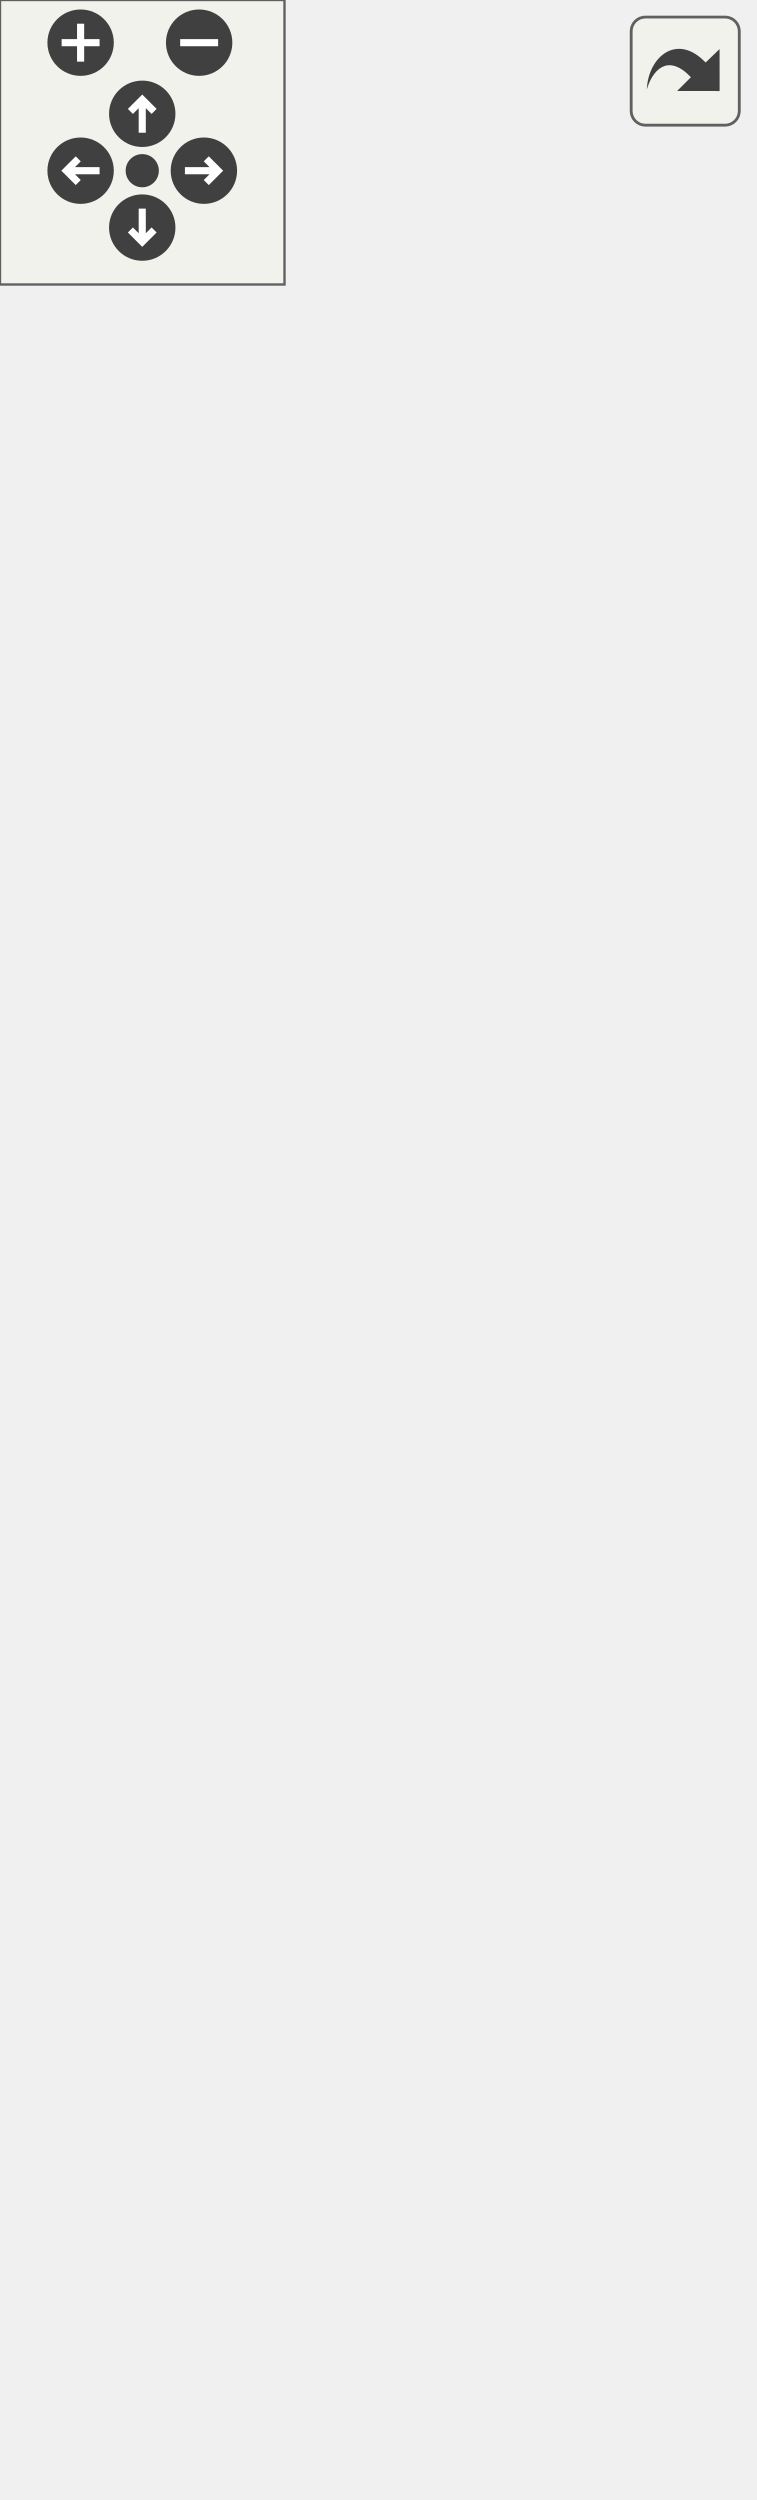
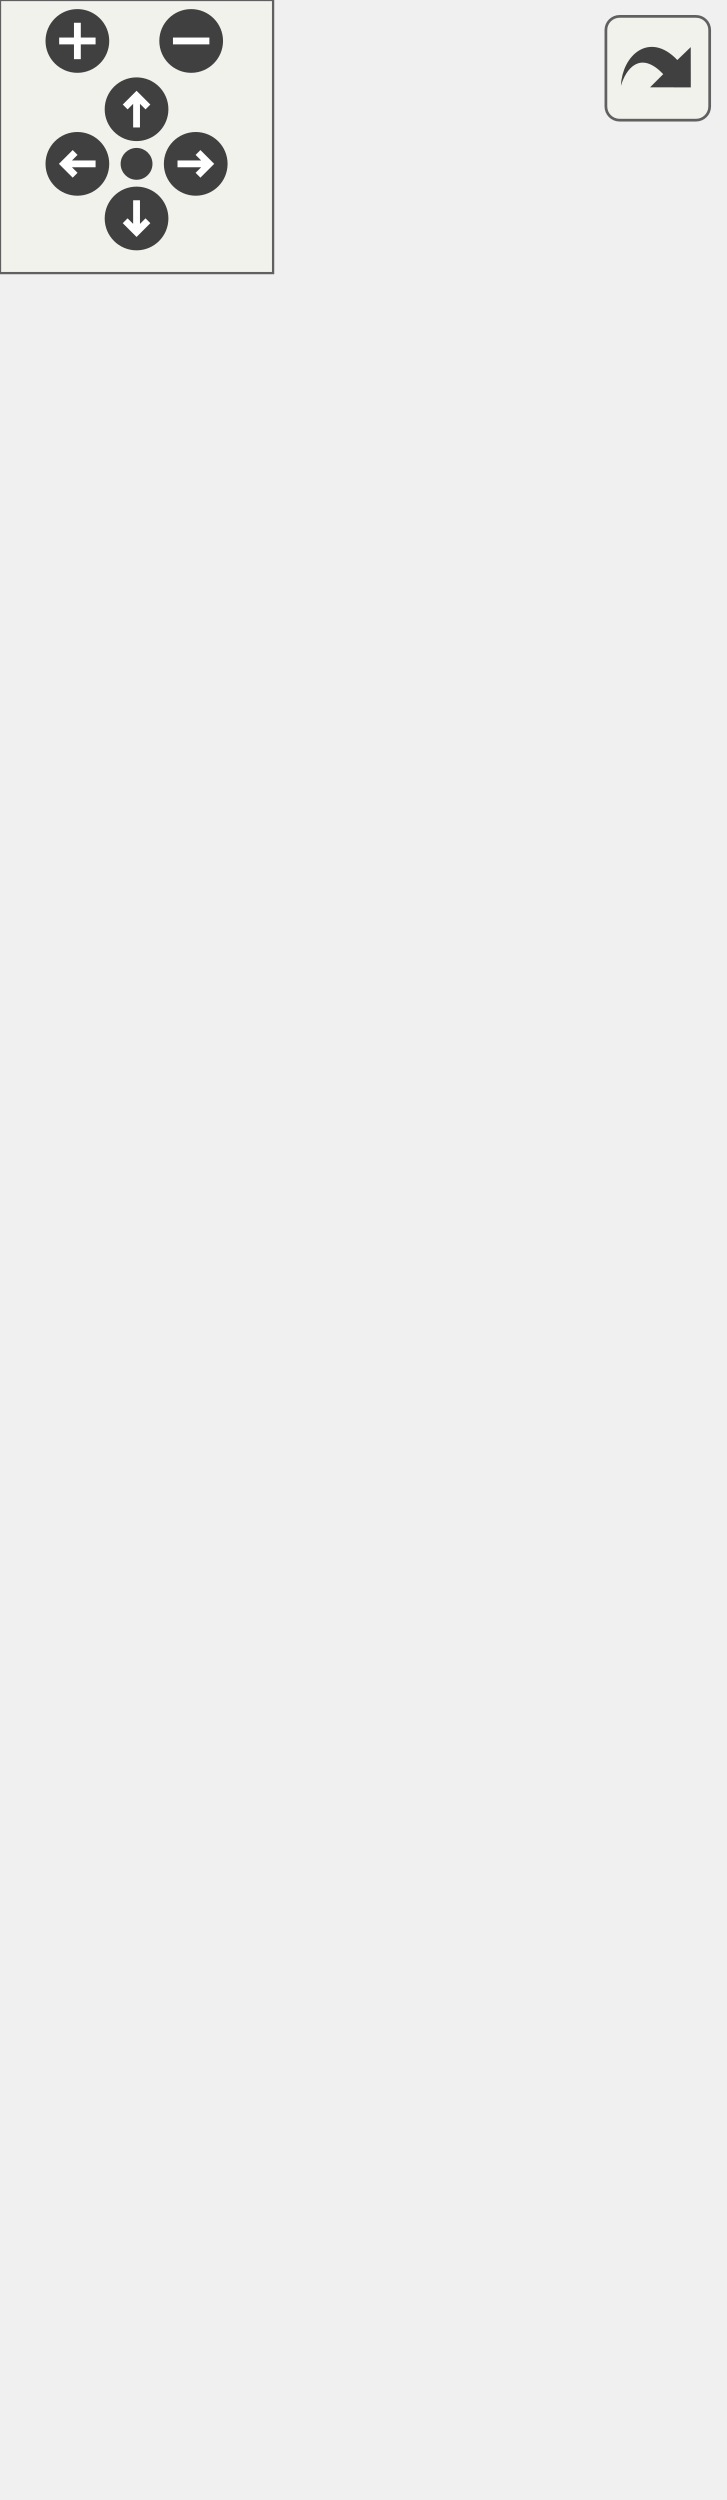
<svg xmlns="http://www.w3.org/2000/svg" xmlns:xlink="http://www.w3.org/1999/xlink" id="main" version="1.1" xml:space="preserve">
  <style type="text/css">
.edge:hover path { stroke: red; }
.edge:hover polygon { stroke: red; fill: red; }
</style>
  <defs>
    <circle id="rim" cx="0" cy="0" r="7" />
    <circle id="rim2" cx="0" cy="0" r="3.5" />
    <g id="zoomPlus">
      <use xlink:href="#rim" fill="#404040">
        <set attributeName="fill" to="#808080" begin="zoomplus.mouseover" end="zoomplus.mouseout" />
      </use>
      <path d="M-4,0h8M0,-4v8" fill="none" stroke="white" stroke-width="1.5" pointer-events="none" />
    </g>
    <g id="zoomMin">
      <use xlink:href="#rim" fill="#404040">
        <set attributeName="fill" to="#808080" begin="zoomminus.mouseover" end="zoomminus.mouseout" />
      </use>
      <path d="M-4,0h8" fill="none" stroke="white" stroke-width="1.5" pointer-events="none" />
    </g>
    <g id="dirArrow">
      <path fill="none" stroke="white" stroke-width="1.5" d="M0,-3.0v7 M-2.5,-0.5L0,-3.0L2.5,-0.5" />
    </g>
    <g id="resetDef">
      <use xlink:href="#rim2" fill="#404040">
        <set attributeName="fill" to="#808080" begin="reset.mouseover" end="reset.mouseout" />
      </use>
    </g>
  </defs>
  <svg id="graph" class="graph">
    <g id="viewport">
      <g id="node1" class="node">
        <g id="a_node1">
          <a xlink:title=" ">
-             <polygon fill="#bfbfbf" stroke="black" points="6.5,-0.5 6.5,-233.5 129.5,-233.5 129.5,-0.5 6.5,-0.5" />
-             <text text-anchor="middle" x="68" y="-221.5" font-family="Helvetica,sans-Serif" font-size="10.00">DescriptorSet</text>
-             <polyline fill="none" stroke="black" points="6.5,-214.5 129.5,-214.5 " />
-             <text text-anchor="start" x="14.5" y="-202.5" font-family="Helvetica,sans-Serif" font-size="10.00">- device</text>
-             <text text-anchor="start" x="14.5" y="-191.5" font-family="Helvetica,sans-Serif" font-size="10.00">- setLayout</text>
-             <text text-anchor="start" x="14.5" y="-180.5" font-family="Helvetica,sans-Serif" font-size="10.00">- pool</text>
-             <polyline fill="none" stroke="black" points="6.5,-173.5 129.5,-173.5 " />
+             <polygon fill="#bfbfbf" stroke="black" points="6.5,-0.5 6.5,-255.5 129.5,-255.5 129.5,-0.5 6.5,-0.5" />
+             <text text-anchor="middle" x="68" y="-243.5" font-family="Helvetica,sans-Serif" font-size="10.00">DescriptorSet</text>
+             <polyline fill="none" stroke="black" points="6.5,-236.5 129.5,-236.5 " />
+             <text text-anchor="start" x="14.5" y="-224.5" font-family="Helvetica,sans-Serif" font-size="10.00">- device</text>
+             <text text-anchor="start" x="14.5" y="-213.5" font-family="Helvetica,sans-Serif" font-size="10.00">- setLayout</text>
+             <text text-anchor="start" x="14.5" y="-202.5" font-family="Helvetica,sans-Serif" font-size="10.00">- pool</text>
+             <polyline fill="none" stroke="black" points="6.5,-195.5 129.5,-195.5 " />
+             <text text-anchor="start" x="14.5" y="-183.5" font-family="Helvetica,sans-Serif" font-size="10.00">+ updateUniformBuffer()</text>
+             <text text-anchor="start" x="14.5" y="-172.5" font-family="Helvetica,sans-Serif" font-size="10.00">+ updateUniformBuffer()</text>
            <text text-anchor="start" x="14.5" y="-161.5" font-family="Helvetica,sans-Serif" font-size="10.00">+ updateUniformBuffer()</text>
-             <text text-anchor="start" x="14.5" y="-150.5" font-family="Helvetica,sans-Serif" font-size="10.00">+ updateUniformBuffer()</text>
-             <text text-anchor="start" x="14.5" y="-139.5" font-family="Helvetica,sans-Serif" font-size="10.00">+ updateUniformBuffer()</text>
-             <text text-anchor="start" x="14.5" y="-128.5" font-family="Helvetica,sans-Serif" font-size="10.00">+ updateImageSampler()</text>
-             <text text-anchor="start" x="14.5" y="-117.5" font-family="Helvetica,sans-Serif" font-size="10.00">+ updateStorageBuffer()</text>
-             <text text-anchor="start" x="14.5" y="-106.5" font-family="Helvetica,sans-Serif" font-size="10.00">+ updateImages()</text>
+             <text text-anchor="start" x="14.5" y="-150.5" font-family="Helvetica,sans-Serif" font-size="10.00">+ updateImageSampler()</text>
+             <text text-anchor="start" x="14.5" y="-139.5" font-family="Helvetica,sans-Serif" font-size="10.00">+ updateStorageBuffer()</text>
+             <text text-anchor="start" x="14.5" y="-128.5" font-family="Helvetica,sans-Serif" font-size="10.00">+ updateImages()</text>
+             <text text-anchor="start" x="14.5" y="-117.5" font-family="Helvetica,sans-Serif" font-size="10.00">+ updateImages()</text>
+             <text text-anchor="start" x="14.5" y="-106.5" font-family="Helvetica,sans-Serif" font-size="10.00">+ updateImage()</text>
            <text text-anchor="start" x="14.5" y="-95.5" font-family="Helvetica,sans-Serif" font-size="10.00">+ updateImage()</text>
            <text text-anchor="start" x="14.5" y="-84.5" font-family="Helvetica,sans-Serif" font-size="10.00">+ updateImage()</text>
            <text text-anchor="start" x="14.5" y="-73.5" font-family="Helvetica,sans-Serif" font-size="10.00">+ getDevice()</text>
            <text text-anchor="start" x="14.5" y="-62.5" font-family="Helvetica,sans-Serif" font-size="10.00">+ getPool()</text>
            <text text-anchor="start" x="14.5" y="-51.5" font-family="Helvetica,sans-Serif" font-size="10.00">+ getLayout()</text>
            <text text-anchor="start" x="14.5" y="-40.5" font-family="Helvetica,sans-Serif" font-size="10.00">+ ~DescriptorSet()</text>
            <text text-anchor="start" x="14.5" y="-29.5" font-family="Helvetica,sans-Serif" font-size="10.00">+ create()</text>
            <text text-anchor="start" x="14.5" y="-18.5" font-family="Helvetica,sans-Serif" font-size="10.00">+ create()</text>
            <text text-anchor="start" x="14.5" y="-7.5" font-family="Helvetica,sans-Serif" font-size="10.00">+ create()</text>
          </a>
        </g>
      </g>
      <g id="node2" class="node">
        <g id="a_node2">
          <a xlink:href="class_vulkan_class.html" target="_top" xlink:title=" ">
-             <polygon fill="none" stroke="black" points="0,-271.5 0,-350.5 136,-350.5 136,-271.5 0,-271.5" />
-             <text text-anchor="start" x="8" y="-338.5" font-family="Helvetica,sans-Serif" font-size="10.00">VulkanClass&lt; VkDescriptor</text>
-             <text text-anchor="middle" x="68" y="-327.5" font-family="Helvetica,sans-Serif" font-size="10.00">Set &gt;</text>
-             <polyline fill="none" stroke="black" points="0,-320.5 136,-320.5 " />
-             <text text-anchor="start" x="8" y="-308.5" font-family="Helvetica,sans-Serif" font-size="10.00"># handle</text>
-             <polyline fill="none" stroke="black" points="0,-301.5 136,-301.5 " />
-             <text text-anchor="start" x="8" y="-289.5" font-family="Helvetica,sans-Serif" font-size="10.00">+ getHandle()</text>
-             <text text-anchor="start" x="8" y="-278.5" font-family="Helvetica,sans-Serif" font-size="10.00">+ getHandlePtr()</text>
+             <polygon fill="none" stroke="black" points="0,-293.5 0,-372.5 136,-372.5 136,-293.5 0,-293.5" />
+             <text text-anchor="start" x="8" y="-360.5" font-family="Helvetica,sans-Serif" font-size="10.00">VulkanClass&lt; VkDescriptor</text>
+             <text text-anchor="middle" x="68" y="-349.5" font-family="Helvetica,sans-Serif" font-size="10.00">Set &gt;</text>
+             <polyline fill="none" stroke="black" points="0,-342.5 136,-342.5 " />
+             <text text-anchor="start" x="8" y="-330.5" font-family="Helvetica,sans-Serif" font-size="10.00"># handle</text>
+             <polyline fill="none" stroke="black" points="0,-323.5 136,-323.5 " />
+             <text text-anchor="start" x="8" y="-311.5" font-family="Helvetica,sans-Serif" font-size="10.00">+ getHandle()</text>
+             <text text-anchor="start" x="8" y="-300.5" font-family="Helvetica,sans-Serif" font-size="10.00">+ getHandlePtr()</text>
          </a>
        </g>
      </g>
      <g id="edge1" class="edge">
-         <path fill="none" stroke="midnightblue" d="M68,-261.07C68,-252.52 68,-243.31 68,-233.83" />
-         <polygon fill="none" stroke="midnightblue" points="64.5,-261.15 68,-271.15 71.5,-261.15 64.5,-261.15" />
+         <path fill="none" stroke="midnightblue" d="M68,-283.27C68,-274.71 68,-265.46 68,-255.89" />
+         <polygon fill="none" stroke="midnightblue" points="64.5,-283.34 68,-293.34 71.5,-283.34 64.5,-283.34" />
      </g>
      <g id="node3" class="node">
        <g id="a_node3">
          <a xlink:href="class_vulkan_class.html" target="_top" xlink:title=" ">
-             <polygon fill="none" stroke="black" points="21,-398.5 21,-466.5 115,-466.5 115,-398.5 21,-398.5" />
-             <text text-anchor="middle" x="68" y="-454.5" font-family="Helvetica,sans-Serif" font-size="10.00">VulkanClass&lt; T &gt;</text>
-             <polyline fill="none" stroke="black" points="21,-447.5 115,-447.5 " />
-             <text text-anchor="start" x="29" y="-435.5" font-family="Helvetica,sans-Serif" font-size="10.00"># handle</text>
-             <polyline fill="none" stroke="black" points="21,-428.5 115,-428.5 " />
-             <text text-anchor="start" x="29" y="-416.5" font-family="Helvetica,sans-Serif" font-size="10.00">+ getHandle()</text>
-             <text text-anchor="start" x="29" y="-405.5" font-family="Helvetica,sans-Serif" font-size="10.00">+ getHandlePtr()</text>
+             <polygon fill="none" stroke="black" points="21,-420.5 21,-488.5 115,-488.5 115,-420.5 21,-420.5" />
+             <text text-anchor="middle" x="68" y="-476.5" font-family="Helvetica,sans-Serif" font-size="10.00">VulkanClass&lt; T &gt;</text>
+             <polyline fill="none" stroke="black" points="21,-469.5 115,-469.5 " />
+             <text text-anchor="start" x="29" y="-457.5" font-family="Helvetica,sans-Serif" font-size="10.00"># handle</text>
+             <polyline fill="none" stroke="black" points="21,-450.5 115,-450.5 " />
+             <text text-anchor="start" x="29" y="-438.5" font-family="Helvetica,sans-Serif" font-size="10.00">+ getHandle()</text>
+             <text text-anchor="start" x="29" y="-427.5" font-family="Helvetica,sans-Serif" font-size="10.00">+ getHandlePtr()</text>
          </a>
        </g>
      </g>
      <g id="edge2" class="edge">
-         <path fill="none" stroke="orange" d="M68,-388.18C68,-375.89 68,-362.59 68,-350.6" />
-         <polygon fill="orange" stroke="orange" points="64.5,-388.21 68,-398.21 71.5,-388.21 64.5,-388.21" />
-         <text text-anchor="middle" x="113.5" y="-372" font-family="Helvetica,sans-Serif" font-size="10.00"> &lt; VkDescriptorSet &gt;</text>
+         <path fill="none" stroke="orange" d="M68,-410.18C68,-397.89 68,-384.59 68,-372.6" />
+         <polygon fill="orange" stroke="orange" points="64.5,-410.21 68,-420.21 71.5,-410.21 64.5,-410.21" />
+         <text text-anchor="middle" x="113.5" y="-394" font-family="Helvetica,sans-Serif" font-size="10.00"> &lt; VkDescriptorSet &gt;</text>
      </g>
    </g>
  </svg>
  <g id="navigator" transform="translate(0 0)" fill="#404254">
    <rect fill="#f2f5e9" fill-opacity="0.5" stroke="#606060" stroke-width=".5" x="0" y="0" width="60" height="60" />
    <use id="zoomplus" xlink:href="#zoomPlus" x="17" y="9" />
    <use id="zoomminus" xlink:href="#zoomMin" x="42" y="9" />
    <use id="reset" xlink:href="#resetDef" x="30" y="36" />
    <g id="arrowUp" xlink:href="#dirArrow" transform="translate(30 24)">
      <use xlink:href="#rim" fill="#404040">
        <set attributeName="fill" to="#808080" begin="arrowUp.mouseover" end="arrowUp.mouseout" />
      </use>
      <path fill="none" stroke="white" stroke-width="1.5" d="M0,-3.0v7 M-2.5,-0.5L0,-3.0L2.5,-0.5" />
    </g>
    <g id="arrowRight" xlink:href="#dirArrow" transform="rotate(90) translate(36 -43)">
      <use xlink:href="#rim" fill="#404040">
        <set attributeName="fill" to="#808080" begin="arrowRight.mouseover" end="arrowRight.mouseout" />
      </use>
      <path fill="none" stroke="white" stroke-width="1.5" d="M0,-3.0v7 M-2.5,-0.5L0,-3.0L2.5,-0.5" />
    </g>
    <g id="arrowDown" xlink:href="#dirArrow" transform="rotate(180) translate(-30 -48)">
      <use xlink:href="#rim" fill="#404040">
        <set attributeName="fill" to="#808080" begin="arrowDown.mouseover" end="arrowDown.mouseout" />
      </use>
      <path fill="none" stroke="white" stroke-width="1.5" d="M0,-3.0v7 M-2.5,-0.5L0,-3.0L2.5,-0.5" />
    </g>
    <g id="arrowLeft" xlink:href="#dirArrow" transform="rotate(270) translate(-36 17)">
      <use xlink:href="#rim" fill="#404040">
        <set attributeName="fill" to="#808080" begin="arrowLeft.mouseover" end="arrowLeft.mouseout" />
      </use>
      <path fill="none" stroke="white" stroke-width="1.5" d="M0,-3.0v7 M-2.5,-0.5L0,-3.0L2.5,-0.5" />
    </g>
  </g>
  <svg viewBox="0 0 15 15" width="100%" height="30px" preserveAspectRatio="xMaxYMin meet">
    <g id="arrow_out" transform="scale(0.3 0.3)">
      <a xlink:href="class_descriptor_set__inherit__graph_org.svg" target="_base">
        <rect id="button" ry="5" rx="5" y="6" x="6" height="38" width="38" fill="#f2f5e9" fill-opacity="0.5" stroke="#606060" stroke-width="1.0" />
        <path id="arrow" d="M 11.5,31.437 C 11.94,20.098 22.043,11.323 32.159,21.979 L 37.069,17.246 C 37.069,17.246 37.088,32 37.088,32 L 22.16,31.978 C 22.16,31.978 26.998,27.14 26.998,27.14 C 18.529,18.264 13.292,25.23 11.5,31.437 z" style="fill:#404040;" />
      </a>
    </g>
  </svg>
</svg>
